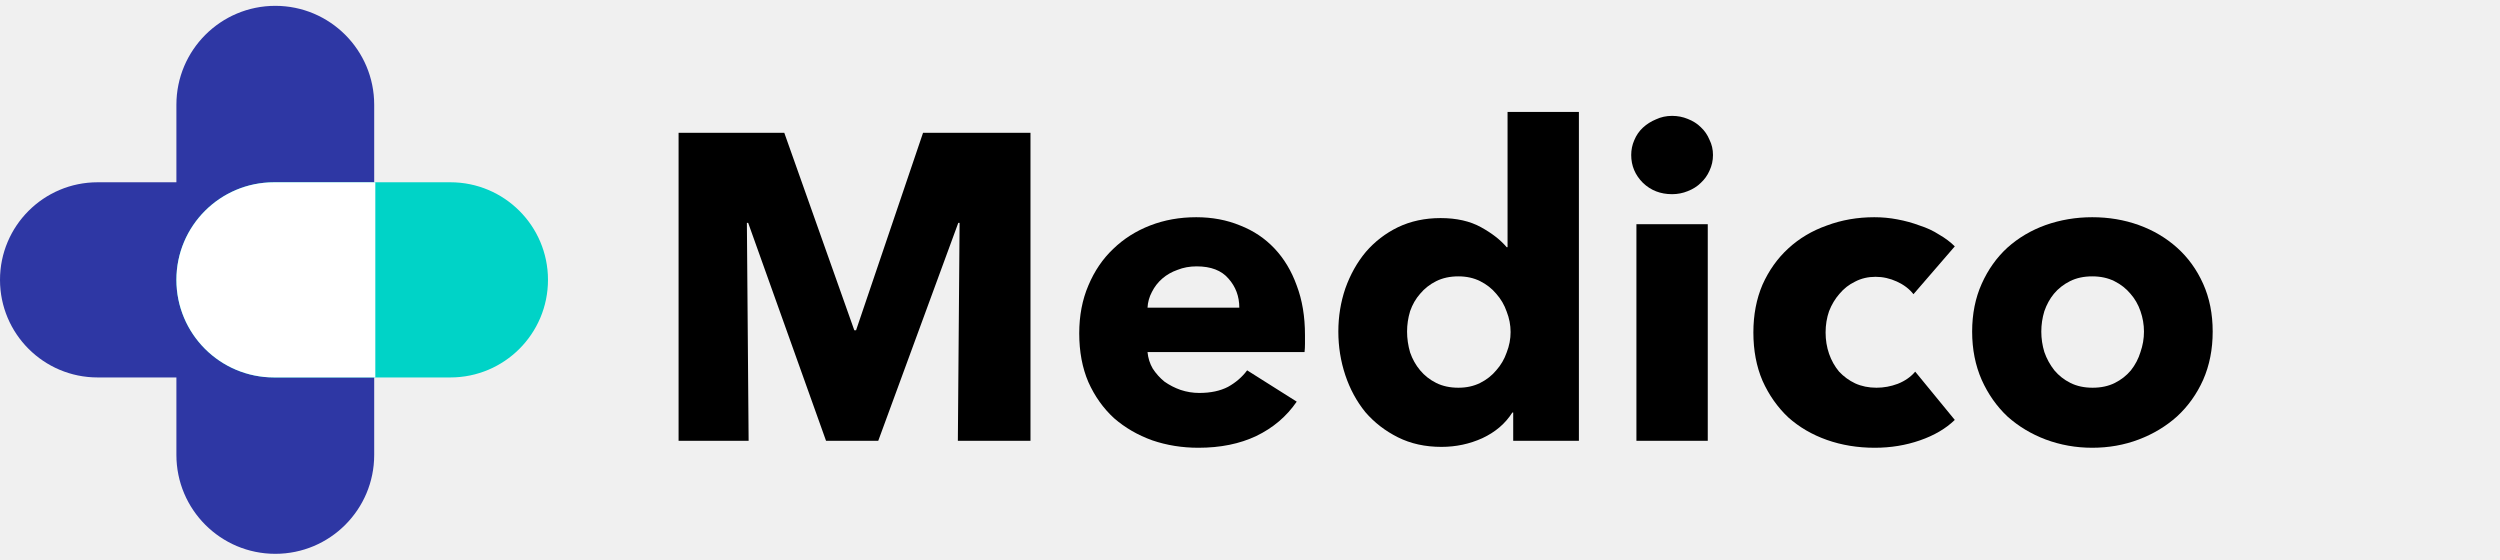
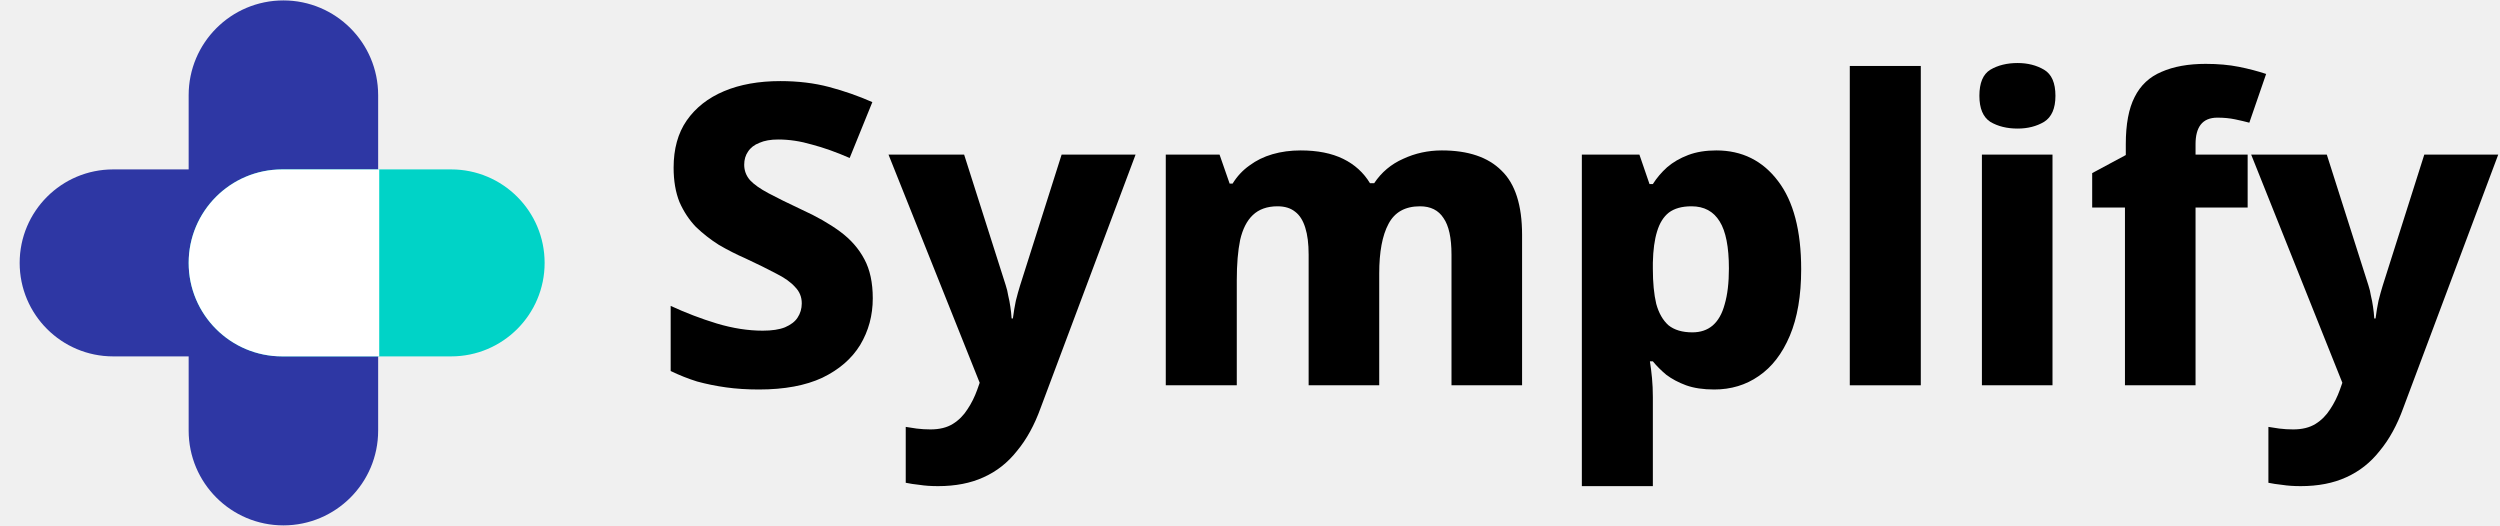
- <svg xmlns="http://www.w3.org/2000/svg" width="134" height="30" viewBox="0 0 134 30" fill="none">
-   <path d="M20.057 24.384C20.057 27.312 17.684 29.685 14.756 29.685C11.829 29.685 9.455 27.312 9.455 24.384V5.615C9.455 2.687 11.829 0.313 14.756 0.313C17.684 0.313 20.057 2.687 20.057 5.615V24.384Z" fill="#2E37A4" />
-   <path d="M14.887 9.77C17.776 9.77 20.118 12.111 20.118 15C20.118 17.889 17.776 20.231 14.887 20.231H5.231C2.342 20.231 -1.263e-07 17.889 0 15C1.262e-07 12.111 2.342 9.77 5.231 9.77H14.887Z" fill="#2E37A4" />
-   <path d="M24.141 9.77C27.03 9.77 29.372 12.111 29.372 15C29.372 17.889 27.03 20.231 24.141 20.231H14.686C11.797 20.231 9.455 17.889 9.455 15C9.455 12.111 11.797 9.77 14.686 9.77H24.141Z" fill="#00D3C7" />
-   <path d="M20.117 9.77V20.231H14.686C11.797 20.231 9.455 17.889 9.455 15C9.455 12.111 11.797 9.77 14.686 9.77H20.117Z" fill="white" />
-   <path d="M118.6 17.774C118.6 18.723 118.43 19.585 118.088 20.363C117.746 21.124 117.279 21.777 116.689 22.321C116.098 22.85 115.414 23.262 114.637 23.557C113.86 23.852 113.028 24 112.142 24C111.272 24 110.44 23.852 109.647 23.557C108.87 23.262 108.186 22.85 107.596 22.321C107.02 21.777 106.562 21.124 106.22 20.363C105.878 19.585 105.707 18.723 105.707 17.774C105.707 16.826 105.878 15.972 106.22 15.21C106.562 14.448 107.02 13.803 107.596 13.275C108.186 12.746 108.87 12.342 109.647 12.062C110.44 11.783 111.272 11.643 112.142 11.643C113.028 11.643 113.86 11.783 114.637 12.062C115.414 12.342 116.098 12.746 116.689 13.275C117.279 13.803 117.746 14.448 118.088 15.21C118.43 15.972 118.6 16.826 118.6 17.774ZM114.917 17.774C114.917 17.401 114.854 17.036 114.73 16.679C114.606 16.321 114.427 16.01 114.194 15.746C113.961 15.466 113.673 15.241 113.331 15.07C112.989 14.899 112.593 14.813 112.142 14.813C111.691 14.813 111.295 14.899 110.953 15.07C110.611 15.241 110.323 15.466 110.09 15.746C109.873 16.01 109.702 16.321 109.577 16.679C109.469 17.036 109.414 17.401 109.414 17.774C109.414 18.148 109.469 18.513 109.577 18.87C109.702 19.228 109.881 19.554 110.114 19.85C110.347 20.129 110.634 20.355 110.976 20.526C111.318 20.697 111.715 20.782 112.165 20.782C112.616 20.782 113.013 20.697 113.355 20.526C113.696 20.355 113.984 20.129 114.217 19.85C114.45 19.554 114.621 19.228 114.73 18.87C114.854 18.513 114.917 18.148 114.917 17.774Z" fill="black" />
-   <path d="M102.562 15.769C102.344 15.49 102.049 15.264 101.676 15.093C101.303 14.922 100.922 14.837 100.533 14.837C100.129 14.837 99.764 14.922 99.437 15.093C99.111 15.249 98.831 15.466 98.598 15.746C98.365 16.01 98.178 16.321 98.038 16.679C97.914 17.036 97.852 17.417 97.852 17.821C97.852 18.225 97.914 18.606 98.038 18.964C98.163 19.321 98.341 19.64 98.575 19.92C98.823 20.184 99.111 20.394 99.437 20.549C99.779 20.704 100.16 20.782 100.58 20.782C100.968 20.782 101.349 20.712 101.722 20.572C102.111 20.417 102.422 20.199 102.655 19.92L104.777 22.508C104.295 22.974 103.673 23.339 102.911 23.603C102.15 23.868 101.341 24 100.486 24C99.569 24 98.715 23.86 97.922 23.58C97.129 23.3 96.437 22.896 95.847 22.368C95.272 21.824 94.813 21.171 94.471 20.409C94.145 19.648 93.981 18.785 93.981 17.821C93.981 16.873 94.145 16.018 94.471 15.257C94.813 14.495 95.272 13.85 95.847 13.321C96.437 12.777 97.129 12.365 97.922 12.086C98.715 11.79 99.562 11.643 100.463 11.643C100.883 11.643 101.295 11.681 101.699 11.759C102.119 11.837 102.515 11.946 102.888 12.086C103.277 12.21 103.626 12.373 103.937 12.575C104.264 12.762 104.543 12.972 104.777 13.205L102.562 15.769Z" fill="black" />
-   <path d="M91.816 8.309C91.816 8.605 91.754 8.884 91.629 9.149C91.521 9.397 91.365 9.615 91.163 9.802C90.977 9.988 90.743 10.136 90.464 10.245C90.199 10.353 89.92 10.408 89.624 10.408C89.002 10.408 88.482 10.206 88.062 9.802C87.642 9.382 87.433 8.884 87.433 8.309C87.433 8.03 87.487 7.765 87.596 7.517C87.705 7.252 87.86 7.027 88.062 6.84C88.264 6.654 88.497 6.506 88.762 6.397C89.026 6.273 89.313 6.211 89.624 6.211C89.92 6.211 90.199 6.265 90.464 6.374C90.743 6.483 90.977 6.631 91.163 6.817C91.365 7.004 91.521 7.229 91.629 7.493C91.754 7.742 91.816 8.014 91.816 8.309ZM87.712 23.628V12.017H91.536V23.628H87.712Z" fill="black" />
-   <path d="M81.108 23.627V22.111H81.061C80.689 22.702 80.152 23.16 79.453 23.487C78.769 23.797 78.038 23.953 77.261 23.953C76.391 23.953 75.614 23.782 74.93 23.44C74.246 23.098 73.663 22.647 73.181 22.088C72.715 21.513 72.357 20.852 72.108 20.106C71.86 19.36 71.735 18.583 71.735 17.774C71.735 16.966 71.86 16.197 72.108 15.466C72.373 14.72 72.738 14.067 73.204 13.508C73.686 12.948 74.261 12.505 74.93 12.179C75.614 11.852 76.375 11.689 77.215 11.689C78.069 11.689 78.792 11.852 79.383 12.179C79.974 12.505 80.432 12.863 80.758 13.251H80.805V6H84.629V23.627H81.108ZM80.968 17.798C80.968 17.425 80.898 17.059 80.758 16.702C80.634 16.344 80.448 16.026 80.199 15.746C79.966 15.466 79.678 15.241 79.336 15.07C78.994 14.899 78.606 14.813 78.17 14.813C77.72 14.813 77.323 14.899 76.981 15.07C76.639 15.241 76.352 15.466 76.119 15.746C75.885 16.01 75.707 16.321 75.582 16.678C75.474 17.036 75.419 17.401 75.419 17.774C75.419 18.147 75.474 18.52 75.582 18.893C75.707 19.251 75.885 19.57 76.119 19.849C76.352 20.129 76.639 20.355 76.981 20.526C77.323 20.697 77.72 20.782 78.17 20.782C78.606 20.782 78.994 20.697 79.336 20.526C79.678 20.355 79.966 20.129 80.199 19.849C80.448 19.57 80.634 19.251 80.758 18.893C80.898 18.536 80.968 18.171 80.968 17.798Z" fill="black" />
-   <path d="M66.427 16.492C66.427 15.886 66.233 15.365 65.844 14.93C65.471 14.495 64.903 14.277 64.142 14.277C63.769 14.277 63.427 14.339 63.116 14.464C62.805 14.573 62.533 14.728 62.3 14.93C62.067 15.132 61.88 15.373 61.74 15.653C61.6 15.917 61.523 16.197 61.507 16.492H66.427ZM69.947 17.961C69.947 18.116 69.947 18.272 69.947 18.427C69.947 18.583 69.94 18.73 69.924 18.87H61.507C61.538 19.197 61.632 19.492 61.787 19.756C61.958 20.021 62.168 20.254 62.416 20.456C62.681 20.642 62.968 20.79 63.279 20.899C63.606 21.008 63.94 21.062 64.282 21.062C64.888 21.062 65.401 20.953 65.821 20.736C66.24 20.503 66.582 20.207 66.847 19.85L69.504 21.528C68.96 22.321 68.238 22.935 67.336 23.37C66.45 23.79 65.416 24 64.235 24C63.365 24 62.541 23.868 61.764 23.603C60.986 23.324 60.303 22.927 59.712 22.414C59.137 21.886 58.678 21.241 58.336 20.479C58.01 19.718 57.847 18.847 57.847 17.868C57.847 16.92 58.01 16.065 58.336 15.303C58.663 14.526 59.106 13.873 59.665 13.345C60.225 12.801 60.886 12.381 61.647 12.086C62.409 11.79 63.233 11.643 64.118 11.643C64.973 11.643 65.758 11.79 66.473 12.086C67.188 12.365 67.802 12.777 68.315 13.321C68.828 13.865 69.225 14.526 69.504 15.303C69.8 16.08 69.947 16.966 69.947 17.961Z" fill="black" />
-   <path d="M51.341 23.627L51.434 11.945H51.364L47.074 23.627H44.276L40.102 11.945H40.033L40.126 23.627H36.372V7.119H42.038L45.791 17.704H45.885L49.475 7.119H55.234V23.627H51.341Z" fill="black" />
+ <svg xmlns="http://www.w3.org/2000/svg" width="119" height="25" viewBox="0 0 119 25" fill="none">
+   <path d="M18 20.498C18 22.989 15.98 25.008 13.49 25.008C10.999 25.008 8.98 22.989 8.98 20.498V4.53C8.98 2.039 10.999 0.02 13.49 0.02C15.98 0.02 18 2.039 18 4.53V20.498Z" fill="#2E37A4" />
+   <path d="M13.601 8.064C16.059 8.064 18.051 10.057 18.051 12.514C18.051 14.972 16.059 16.964 13.601 16.964H5.386C2.928 16.964 0.936 14.972 0.936 12.514C0.936 10.057 2.928 8.064 5.386 8.064H13.601Z" fill="#2E37A4" />
+   <path d="M21.474 8.064C23.931 8.064 25.924 10.057 25.924 12.514C25.924 14.972 23.931 16.964 21.474 16.964H13.43C10.972 16.964 8.98 14.972 8.98 12.514C8.98 10.057 10.972 8.064 13.43 8.064H21.474Z" fill="#00D3C7" />
+   <path d="M18.051 8.064V16.964H13.43C10.972 16.964 8.98 14.972 8.98 12.514C8.98 10.057 10.972 8.064 13.43 8.064H18.051Z" fill="white" />
+   <path d="M107.156 7.36H110.756L112.736 13.58C112.79 13.74 112.83 13.907 112.856 14.08C112.896 14.24 112.93 14.413 112.956 14.6C112.983 14.773 113.003 14.96 113.016 15.16H113.076C113.116 14.853 113.163 14.573 113.216 14.32C113.283 14.053 113.35 13.813 113.416 13.6L115.396 7.36H118.916L114.396 19.42C114.103 20.233 113.73 20.913 113.276 21.46C112.836 22.02 112.303 22.44 111.676 22.72C111.063 23 110.343 23.14 109.516 23.14C109.183 23.14 108.89 23.12 108.636 23.08C108.383 23.053 108.163 23.02 107.976 22.98V20.32C108.123 20.347 108.296 20.373 108.496 20.4C108.71 20.427 108.93 20.44 109.156 20.44C109.583 20.44 109.936 20.353 110.216 20.18C110.496 20.007 110.73 19.773 110.916 19.48C111.103 19.2 111.256 18.893 111.376 18.56L111.496 18.22L107.156 7.36Z" fill="black" />
+   <path d="M106.988 9.88H104.508V18.34H101.148V9.88H99.588V8.24L101.188 7.38V6.86C101.188 5.913 101.328 5.167 101.608 4.62C101.888 4.06 102.315 3.66 102.888 3.42C103.462 3.167 104.162 3.04 104.988 3.04C105.575 3.04 106.102 3.087 106.568 3.18C107.035 3.273 107.468 3.387 107.868 3.52L107.068 5.84C106.868 5.787 106.642 5.733 106.388 5.68C106.135 5.627 105.855 5.6 105.548 5.6C105.188 5.6 104.922 5.713 104.748 5.94C104.588 6.153 104.508 6.46 104.508 6.86V7.36H106.988V9.88Z" fill="black" />
+   <path d="M97.699 7.36V18.34H94.339V7.36H97.699ZM96.039 3C96.519 3 96.939 3.107 97.299 3.32C97.659 3.533 97.839 3.947 97.839 4.56C97.839 5.16 97.659 5.573 97.299 5.8C96.939 6.013 96.519 6.12 96.039 6.12C95.532 6.12 95.099 6.013 94.739 5.8C94.392 5.573 94.219 5.16 94.219 4.56C94.219 3.947 94.392 3.533 94.739 3.32C95.099 3.107 95.532 3 96.039 3Z" fill="black" />
+   <path d="M91.43 18.34H88.05V3.14H91.43V18.34Z" fill="black" />
+   <path d="M81.696 7.16C82.922 7.16 83.902 7.647 84.636 8.62C85.369 9.58 85.736 10.98 85.736 12.82C85.736 14.073 85.556 15.127 85.196 15.98C84.836 16.834 84.342 17.474 83.716 17.9C83.102 18.327 82.396 18.54 81.596 18.54C81.076 18.54 80.629 18.474 80.256 18.34C79.896 18.207 79.582 18.04 79.316 17.84C79.062 17.627 78.849 17.413 78.676 17.2H78.536C78.576 17.453 78.609 17.72 78.636 18C78.662 18.28 78.676 18.58 78.676 18.9V23.14H75.296V7.36H78.036L78.516 8.76H78.676C78.862 8.467 79.089 8.2 79.356 7.96C79.636 7.72 79.969 7.527 80.356 7.38C80.742 7.233 81.189 7.16 81.696 7.16ZM80.516 9.82C80.062 9.82 79.702 9.92 79.436 10.12C79.182 10.32 78.996 10.62 78.876 11.02C78.756 11.407 78.689 11.9 78.676 12.5V12.8C78.676 13.454 78.729 14.007 78.836 14.46C78.956 14.9 79.149 15.24 79.416 15.48C79.696 15.707 80.076 15.82 80.556 15.82C80.942 15.82 81.262 15.713 81.516 15.5C81.782 15.274 81.976 14.934 82.096 14.48C82.229 14.027 82.296 13.46 82.296 12.78C82.296 11.754 82.149 11.007 81.856 10.54C81.562 10.06 81.116 9.82 80.516 9.82Z" fill="black" />
+   <path d="M68.631 7.16C69.884 7.16 70.831 7.48 71.471 8.12C72.124 8.747 72.451 9.767 72.451 11.18V18.34H69.091V12.12C69.091 11.32 68.964 10.74 68.711 10.38C68.471 10.007 68.098 9.82 67.591 9.82C66.884 9.82 66.384 10.1 66.091 10.66C65.798 11.207 65.651 11.993 65.651 13.02V18.34H62.291V12.12C62.291 11.6 62.238 11.174 62.131 10.84C62.024 10.493 61.864 10.24 61.651 10.08C61.438 9.907 61.158 9.82 60.811 9.82C60.318 9.82 59.924 9.96 59.631 10.24C59.351 10.507 59.151 10.9 59.031 11.42C58.924 11.94 58.871 12.58 58.871 13.34V18.34H55.491V7.36H58.051L58.531 8.74H58.671C58.884 8.393 59.151 8.107 59.471 7.88C59.791 7.64 60.158 7.46 60.571 7.34C60.984 7.22 61.431 7.16 61.911 7.16C62.711 7.16 63.384 7.293 63.931 7.56C64.478 7.827 64.904 8.213 65.211 8.72H65.411C65.758 8.2 66.218 7.813 66.791 7.56C67.364 7.293 67.978 7.16 68.631 7.16Z" fill="black" />
+   <path d="M42.293 7.36H45.893L47.873 13.58C47.926 13.74 47.967 13.907 47.993 14.08C48.033 14.24 48.066 14.413 48.093 14.6C48.12 14.773 48.14 14.96 48.153 15.16H48.213C48.253 14.853 48.3 14.573 48.353 14.32C48.42 14.053 48.486 13.813 48.553 13.6L50.533 7.36H54.053L49.533 19.42C49.24 20.233 48.867 20.913 48.413 21.46C47.973 22.02 47.44 22.44 46.813 22.72C46.2 23 45.48 23.14 44.653 23.14C44.32 23.14 44.026 23.12 43.773 23.08C43.52 23.053 43.3 23.02 43.113 22.98V20.32C43.26 20.347 43.433 20.373 43.633 20.4C43.846 20.427 44.066 20.44 44.293 20.44C44.72 20.44 45.073 20.353 45.353 20.18C45.633 20.007 45.867 19.773 46.053 19.48C46.24 19.2 46.393 18.893 46.513 18.56L46.633 18.22L42.293 7.36Z" fill="black" />
+   <path d="M41.544 14.2C41.544 15.013 41.344 15.753 40.944 16.42C40.544 17.073 39.944 17.593 39.144 17.98C38.344 18.353 37.337 18.54 36.124 18.54C35.564 18.54 35.044 18.507 34.564 18.44C34.084 18.373 33.624 18.28 33.184 18.16C32.757 18.027 32.337 17.86 31.924 17.66V14.56C32.644 14.893 33.377 15.173 34.124 15.4C34.884 15.627 35.61 15.74 36.304 15.74C36.744 15.74 37.097 15.687 37.364 15.58C37.644 15.46 37.844 15.307 37.964 15.12C38.097 14.92 38.164 14.693 38.164 14.44C38.164 14.133 38.057 13.873 37.844 13.66C37.644 13.433 37.344 13.22 36.944 13.02C36.544 12.807 36.057 12.567 35.484 12.3C35.057 12.113 34.637 11.9 34.224 11.66C33.824 11.407 33.457 11.12 33.124 10.8C32.804 10.467 32.544 10.073 32.344 9.62C32.157 9.153 32.064 8.607 32.064 7.98C32.064 7.087 32.27 6.34 32.684 5.74C33.11 5.127 33.704 4.66 34.464 4.34C35.224 4.02 36.117 3.86 37.144 3.86C37.984 3.86 38.757 3.953 39.464 4.14C40.17 4.327 40.857 4.567 41.524 4.86L40.444 7.52C39.804 7.24 39.204 7.027 38.644 6.88C38.097 6.72 37.564 6.64 37.044 6.64C36.684 6.64 36.384 6.693 36.144 6.8C35.904 6.893 35.724 7.033 35.604 7.22C35.484 7.393 35.424 7.6 35.424 7.84C35.424 8.12 35.517 8.367 35.704 8.58C35.89 8.78 36.184 8.987 36.584 9.2C36.984 9.413 37.51 9.673 38.164 9.98C38.87 10.3 39.477 10.647 39.984 11.02C40.49 11.393 40.877 11.833 41.144 12.34C41.41 12.833 41.544 13.453 41.544 14.2Z" fill="black" />
</svg>
